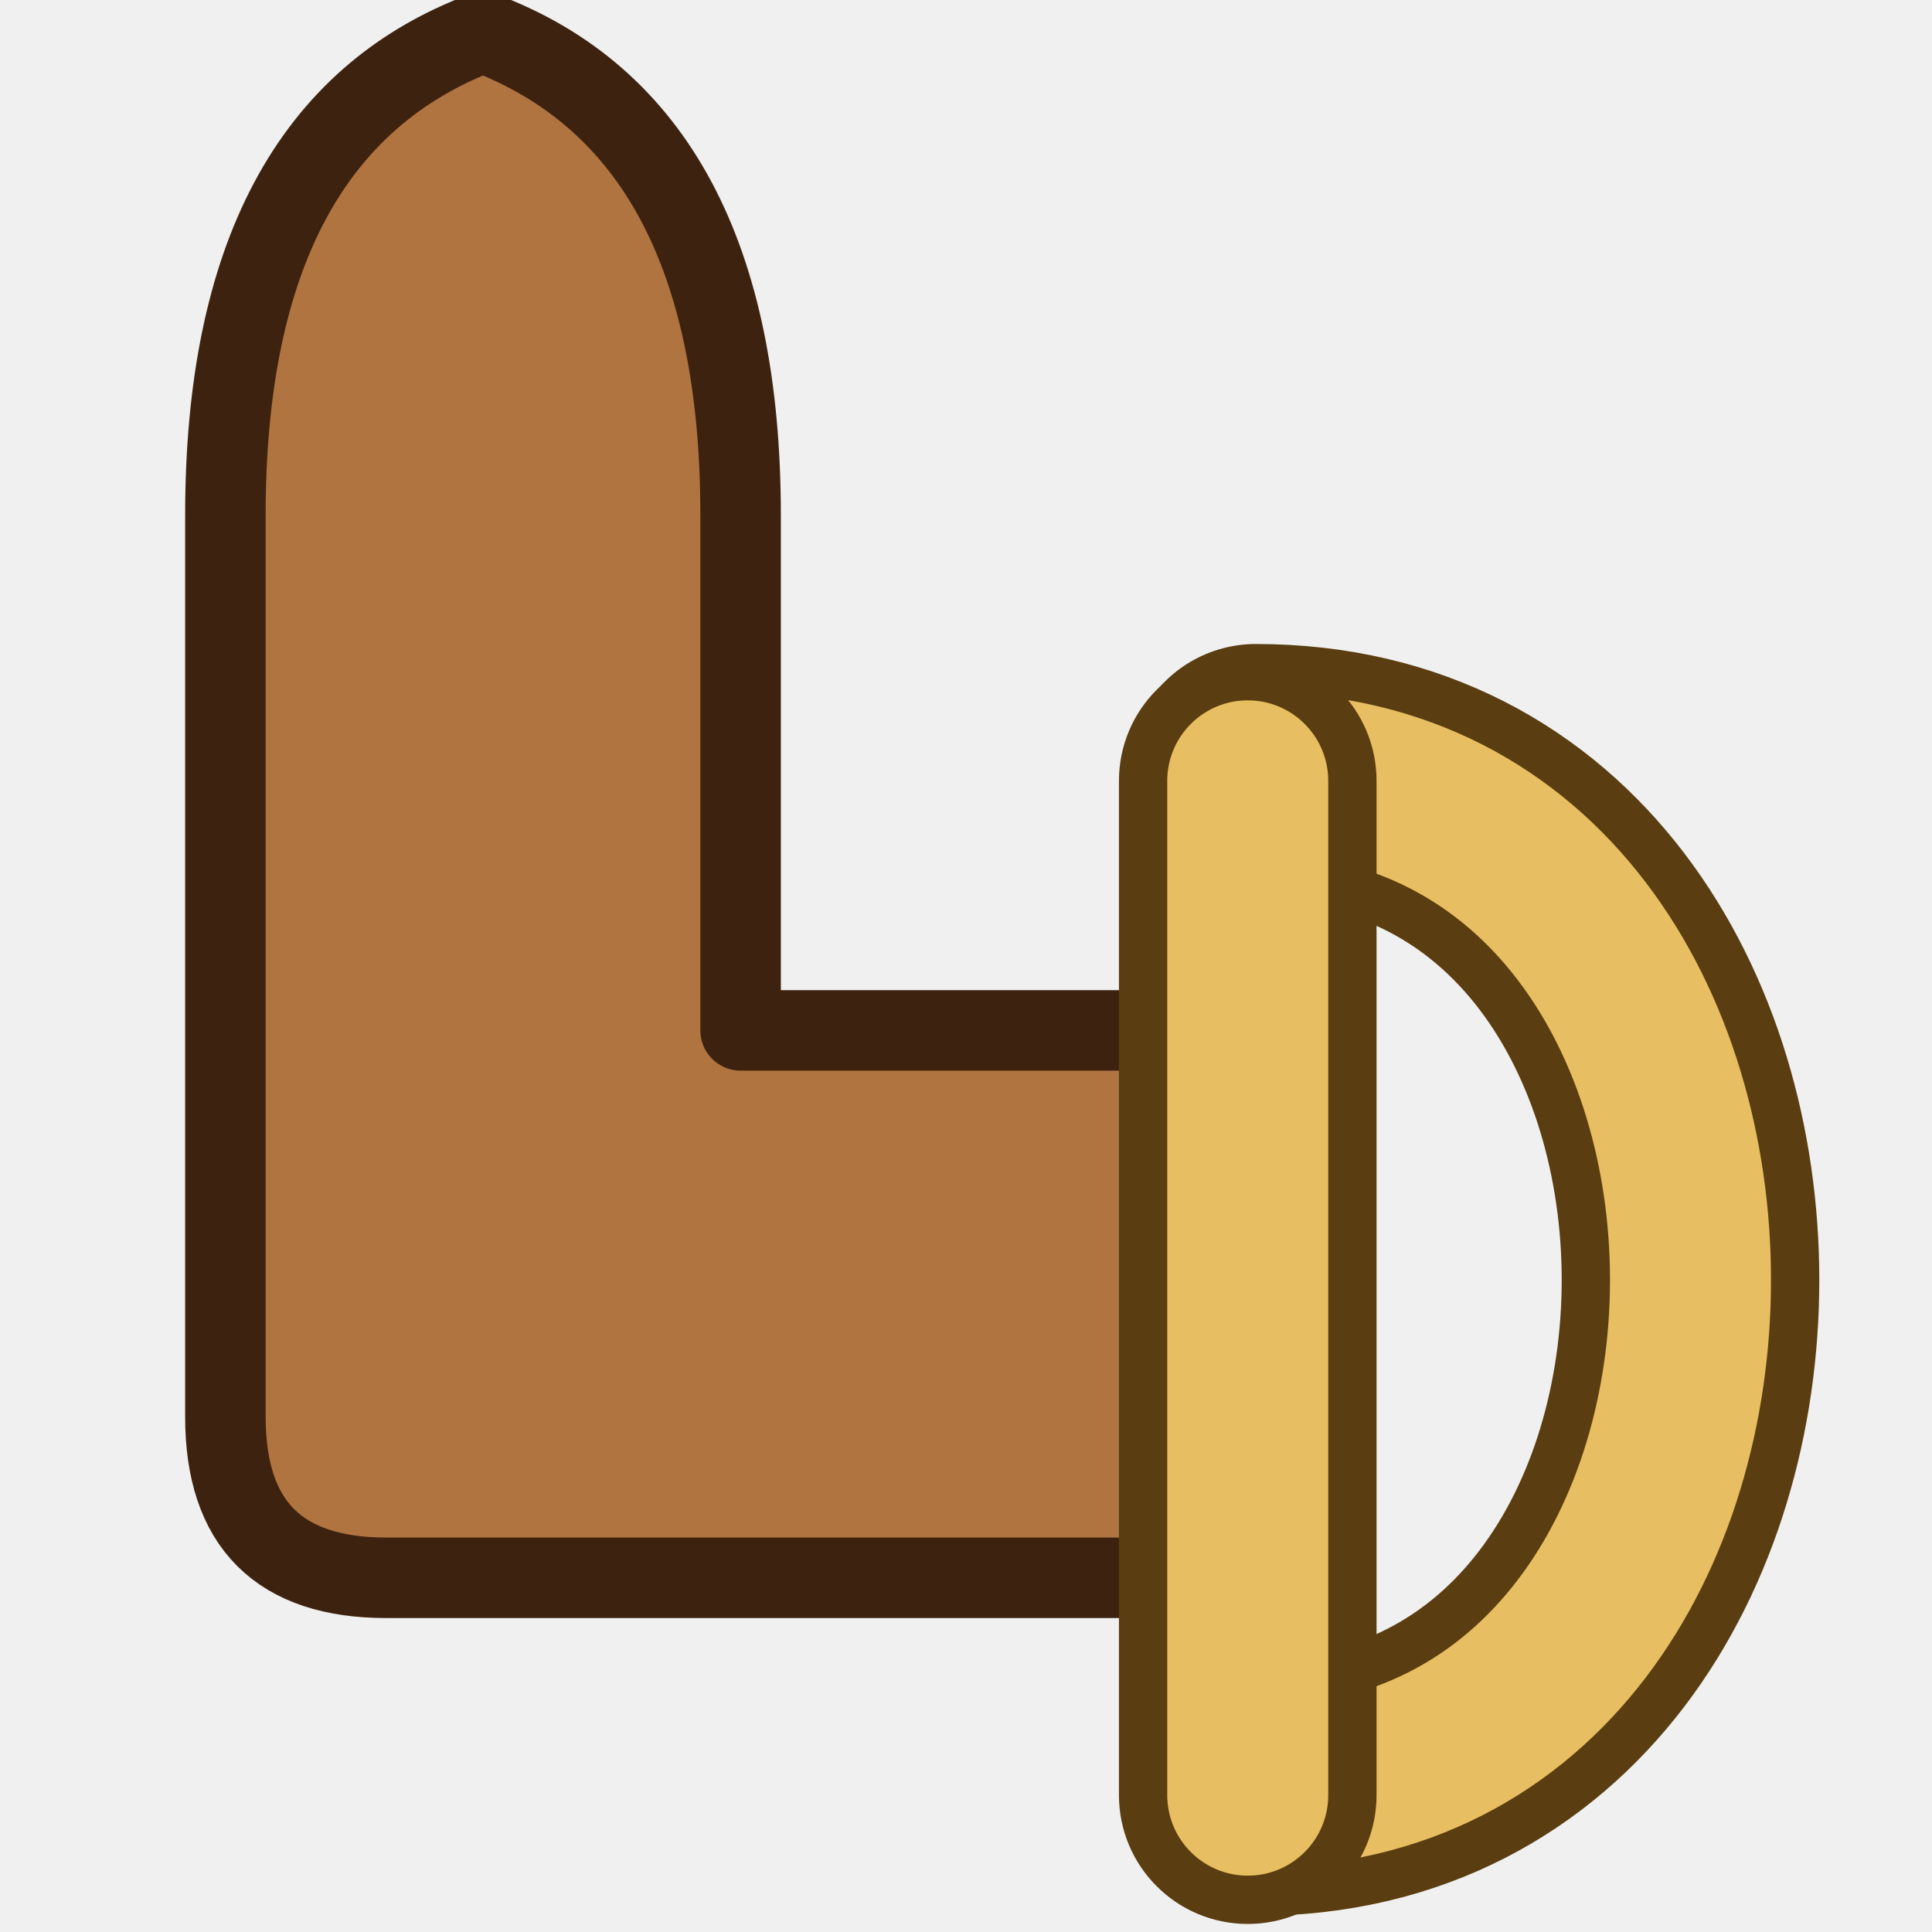
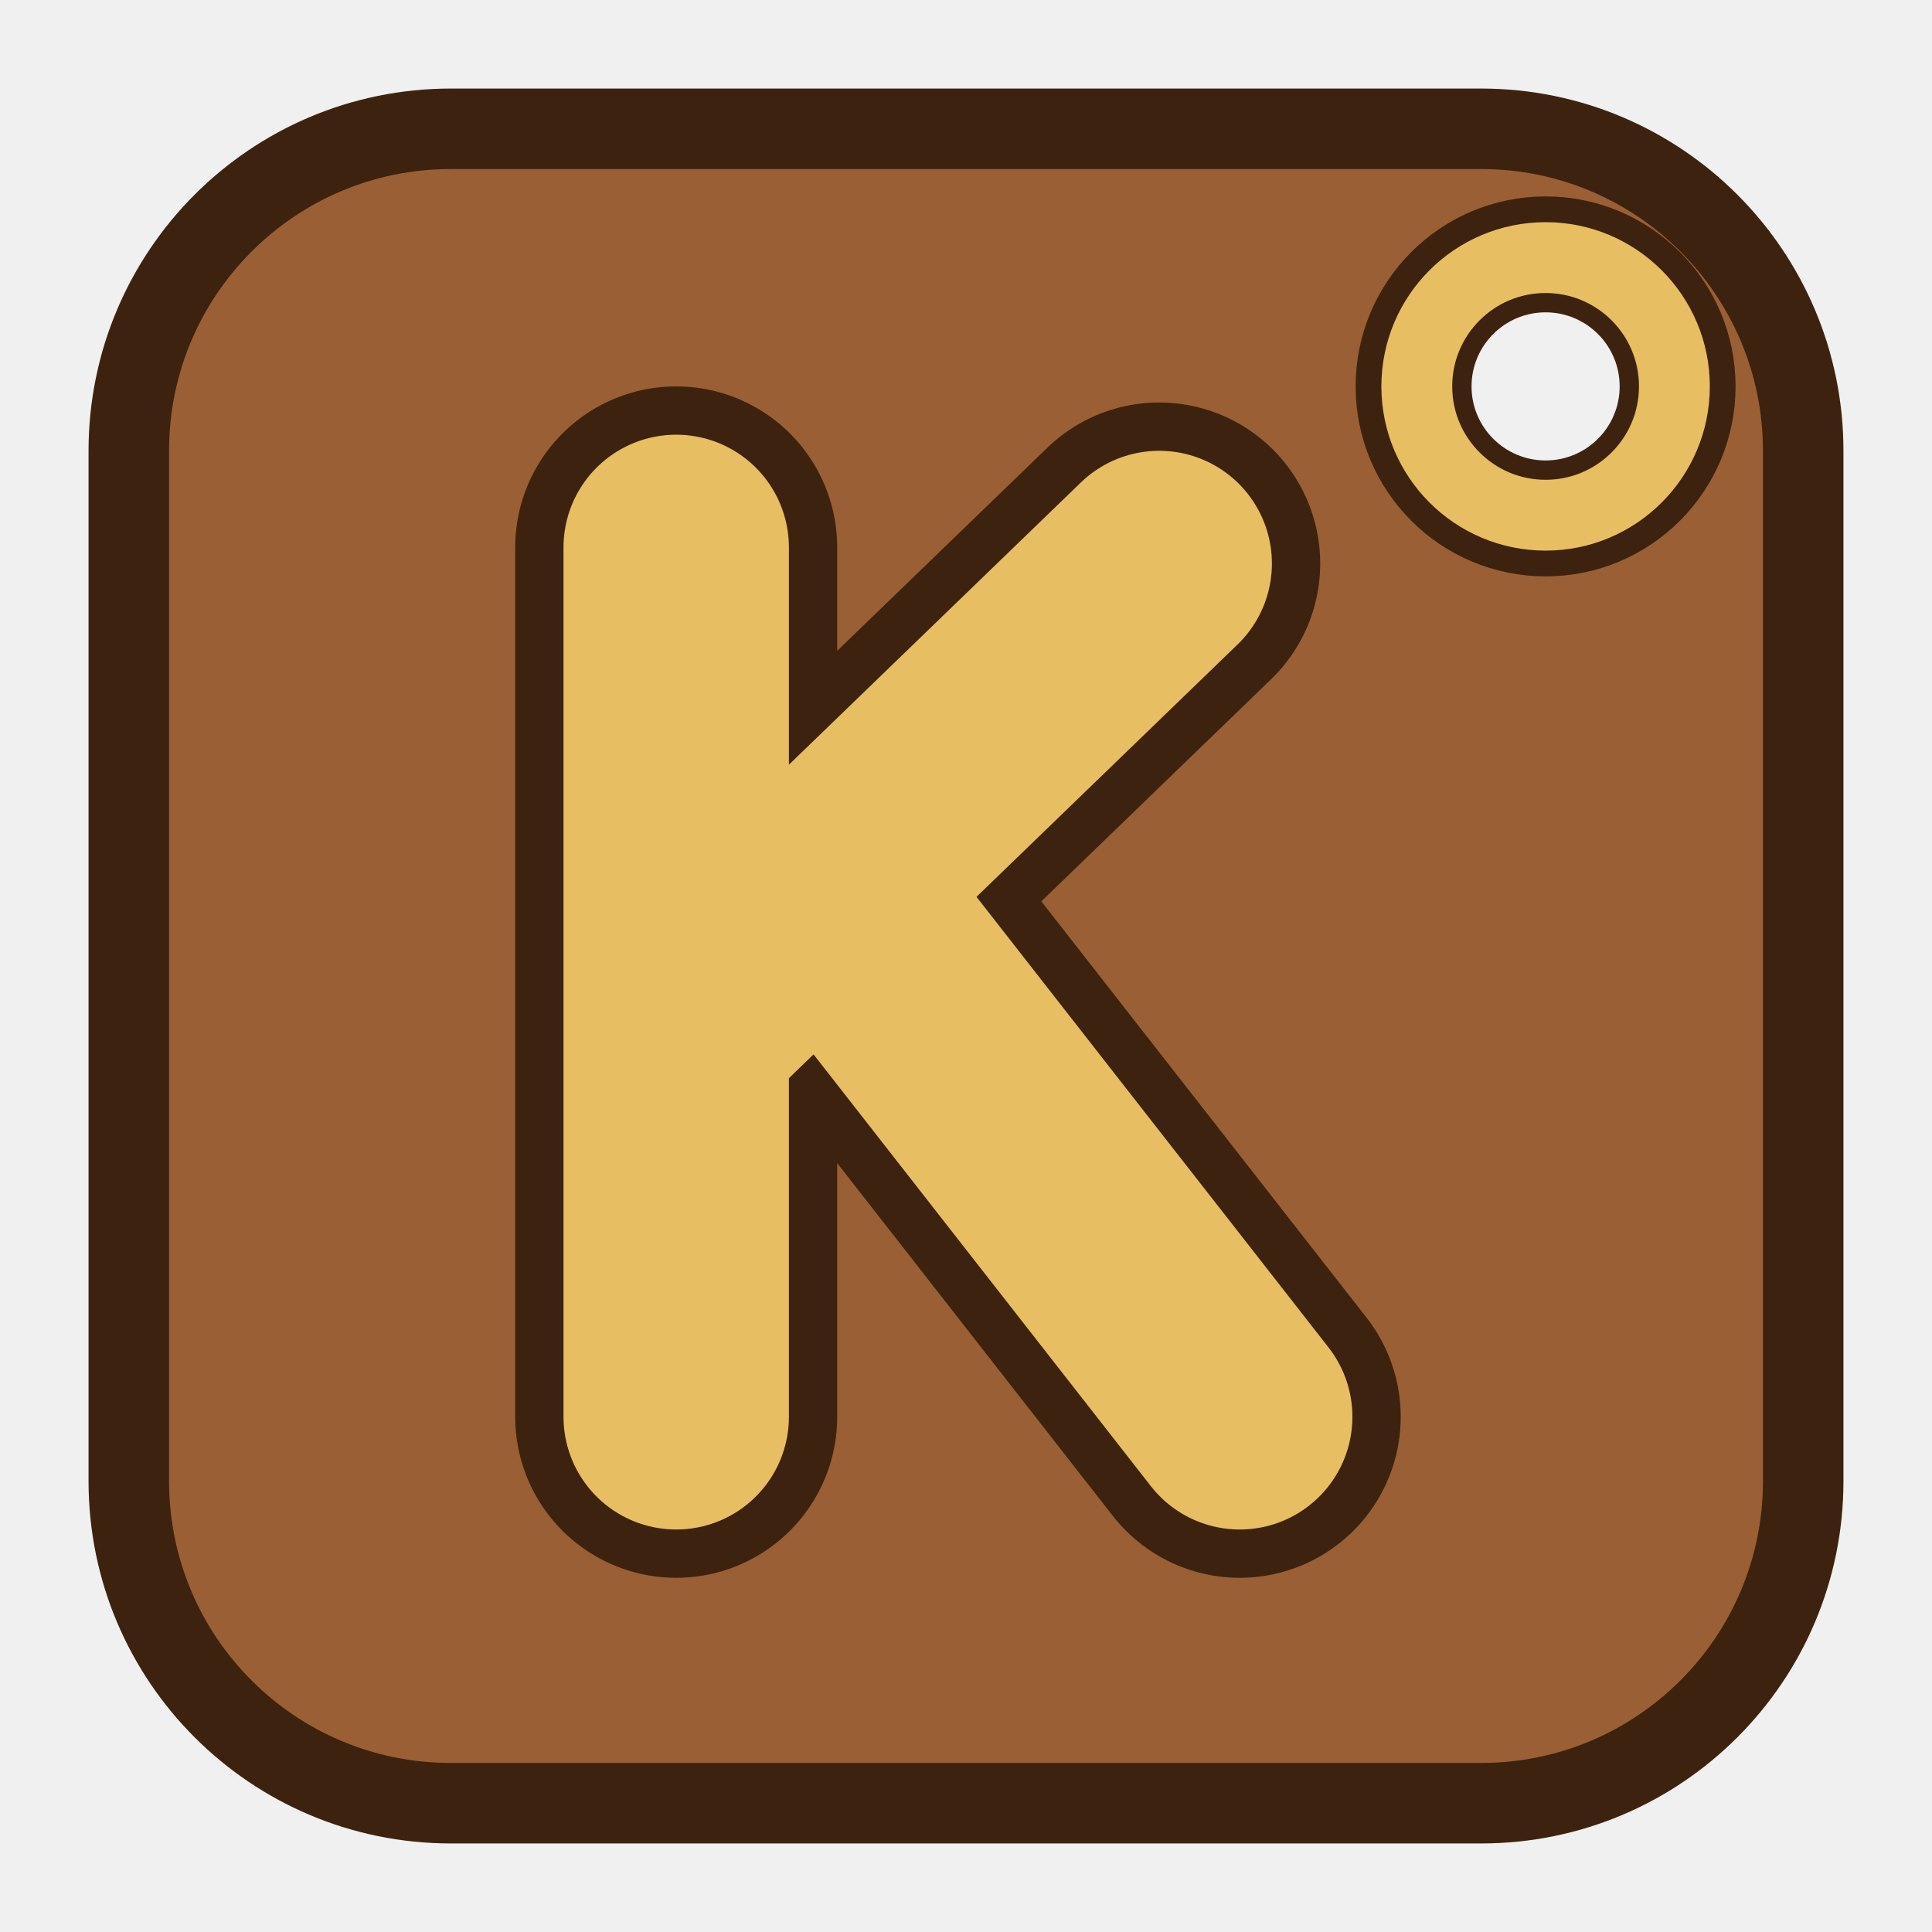
<svg xmlns="http://www.w3.org/2000/svg" viewBox="0 0 120 120">
-   <path d="M14,32 Q14,8 30,2 Q46,8 46,32 L46,64 L80,64 L80,98 L24,98 Q14,98 14,88 Z" fill="#B07440" stroke="#3E2210" stroke-width="5" stroke-linejoin="round" />
-   <path d="M78,48 C114,48 114,111 78,111" fill="none" stroke="#5A3D10" stroke-width="16" stroke-linecap="round" />
-   <path d="M78,48 C114,48 114,111 78,111" fill="none" stroke="#E8BE62" stroke-width="10" stroke-linecap="round" />
-   <rect x="71" y="42" width="13" height="76" rx="6.5" fill="#E8BE62" stroke="#5A3D10" stroke-width="3" />
+   <defs>
+     <mask id="hole">
+       <rect width="120" height="120" fill="white" />
+       <circle cx="96" cy="24" r="4.6" fill="black" />
+     </mask>
+   </defs>
+   <g mask="url(#hole)">
+     <path d="M28,8 H92 A20,20 0 0 1 112,28 V92 A20,20 0 0 1 92,112 H28 A20,20 0 0 1 8,92 V28 A20,20 0 0 1 28,8 Z" fill="#9A5F35" stroke="#3E2210" stroke-width="5" stroke-linejoin="round" />
+     <path d="M42,34 V88 M42,64 L72,35 M52,56 L77,88" fill="none" stroke="#3E2210" stroke-width="20" stroke-linecap="round" stroke-linejoin="round" />
+     <path d="M42,34 V88 M42,64 L72,35 M52,56 L77,88" fill="none" stroke="#E8BE62" stroke-width="14" stroke-linecap="round" stroke-linejoin="round" />
+     <circle cx="96" cy="24" r="8" fill="none" stroke="#3E2210" stroke-width="7.6" />
+     <circle cx="96" cy="24" r="8" fill="none" stroke="#E8BE62" stroke-width="4.4" />
+   </g>
</svg>
